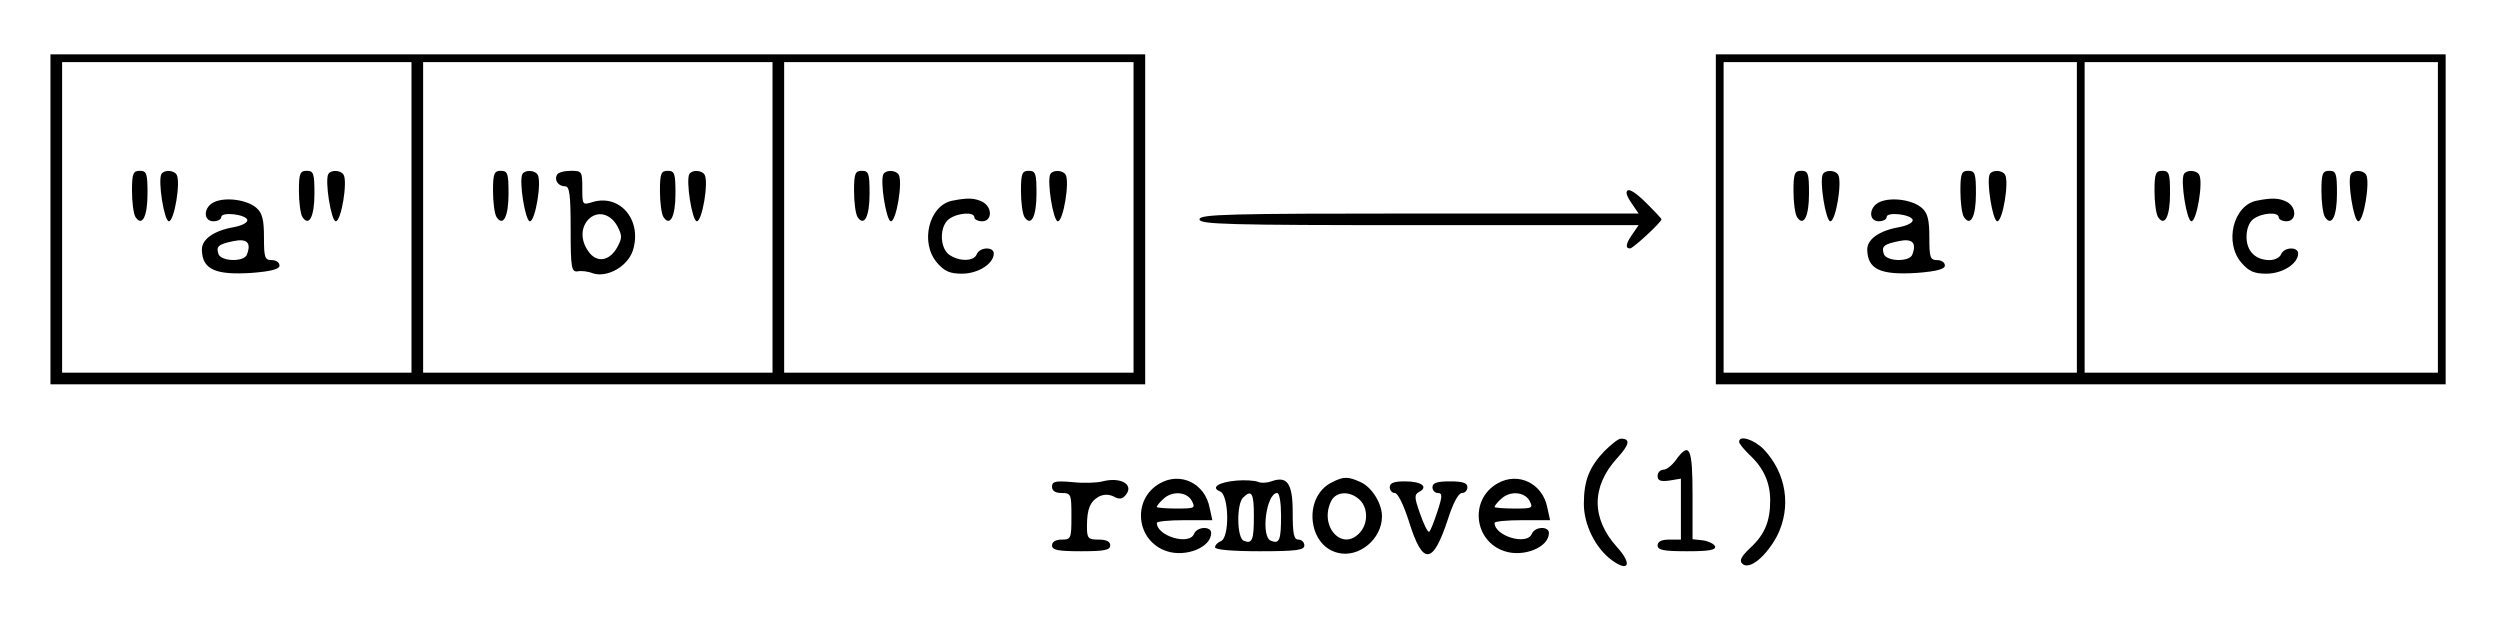
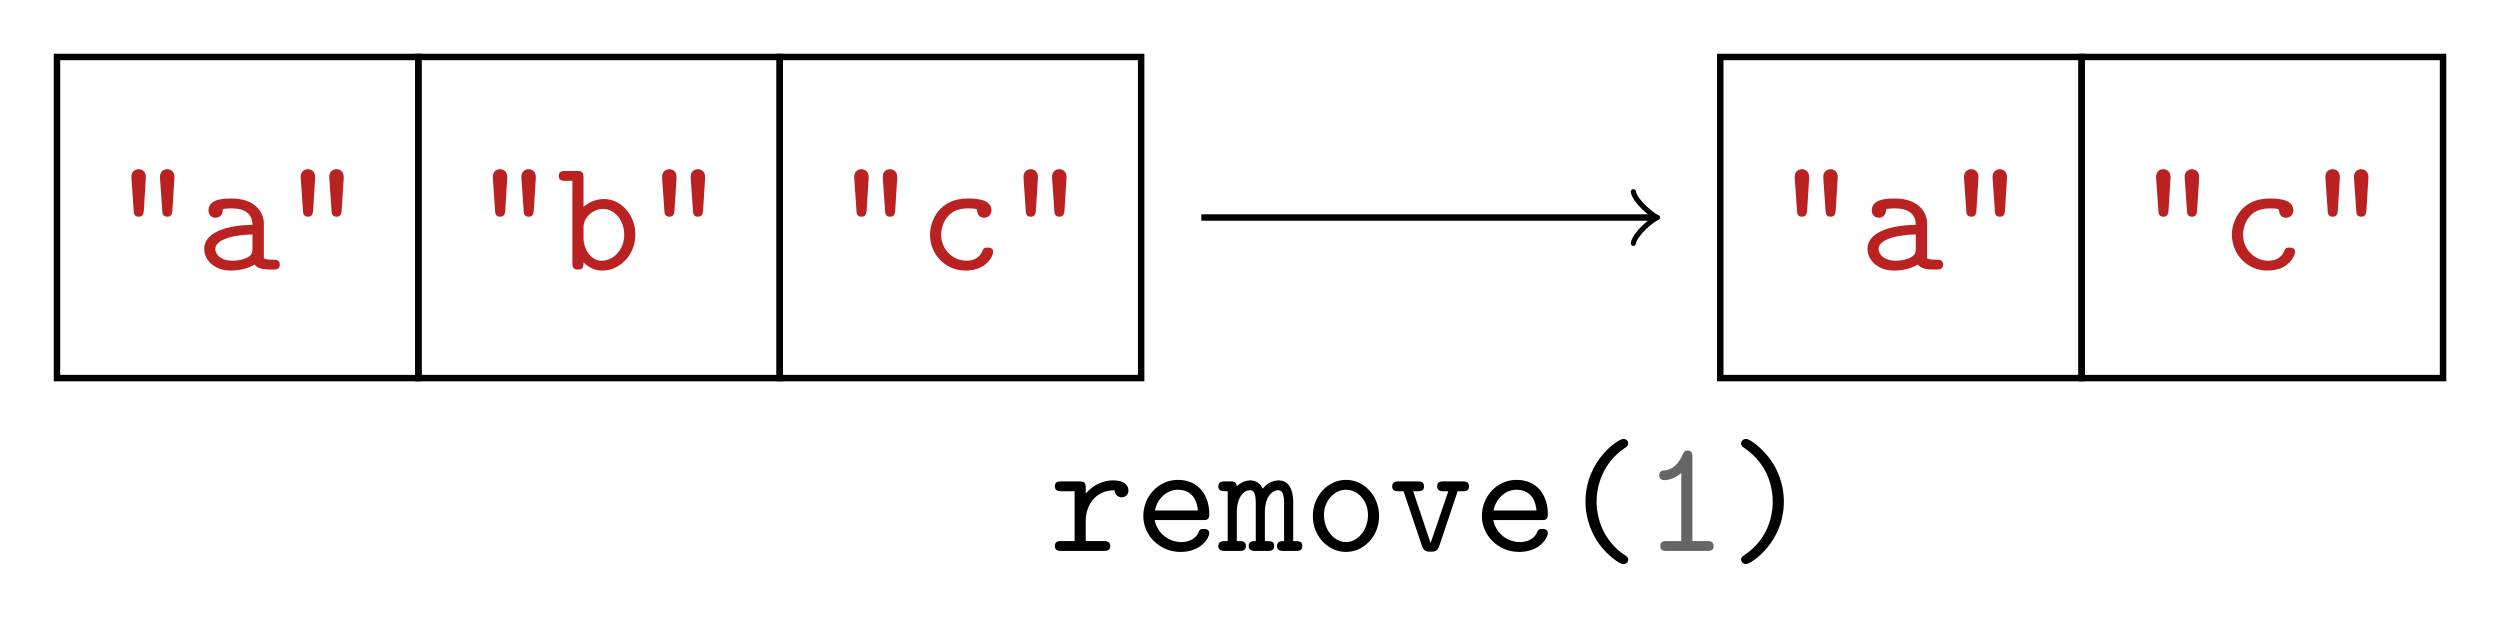
- <svg xmlns="http://www.w3.org/2000/svg" version="1.0" width="644pt" height="165pt" viewBox="0 0 644 165" preserveAspectRatio="xMidYMid meet">
-   <g transform="translate(0,165) scale(0.1,-0.1)" fill="#000000" stroke="none">
-     <path d="M130 1085 l0 -425 1410 0 1410 0 0 425 0 425 -1410 0 -1410 0 0 -425z m930 5 l0 -400 -450 0 -450 0 0 400 0 400 450 0 450 0 0 -400z m930 0 l0 -400 -450 0 -450 0 0 400 0 400 450 0 450 0 0 -400z m930 0 l0 -400 -450 0 -450 0 0 400 0 400 450 0 450 0 0 -400z" />
-     <path d="M340 1158 c0 -29 4 -59 9 -67 17 -26 31 1 31 60 0 52 -2 59 -20 59 -17 0 -20 -7 -20 -52z" />
-     <path d="M416 1202 c-10 -16 7 -122 19 -122 14 0 31 102 20 120 -7 12 -32 13 -39 2z" />
-     <path d="M770 1158 c0 -29 4 -59 9 -67 17 -26 31 1 31 60 0 52 -2 59 -20 59 -17 0 -20 -7 -20 -52z" />
-     <path d="M846 1202 c-10 -16 7 -122 19 -122 14 0 31 102 20 120 -7 12 -32 13 -39 2z" />
-     <path d="M553 1130 c-29 -12 -31 -50 -3 -50 11 0 20 5 20 11 0 14 62 7 67 -7 2 -7 -13 -15 -34 -19 -52 -9 -83 -31 -83 -58 1 -51 34 -66 128 -60 52 4 72 10 72 19 0 8 -9 14 -20 14 -18 0 -20 7 -20 58 0 45 -4 63 -19 76 -23 21 -78 29 -108 16z m83 -136 c-7 -19 -65 -18 -73 1 -7 20 -1 26 39 34 34 7 46 -4 34 -35z" />
-     <path d="M1270 1158 c0 -29 4 -59 9 -67 17 -26 31 1 31 60 0 52 -2 59 -20 59 -17 0 -20 -7 -20 -52z" />
-     <path d="M1346 1202 c-10 -16 7 -122 19 -122 14 0 31 102 20 120 -7 12 -32 13 -39 2z" />
-     <path d="M1435 1200 c-8 -14 3 -30 21 -30 11 0 14 -21 14 -111 0 -99 2 -110 18 -108 9 2 27 0 39 -5 37 -12 89 17 103 58 25 77 -31 146 -102 126 -28 -9 -28 -8 -28 36 0 42 -1 44 -29 44 -17 0 -33 -4 -36 -10z m155 -132 c13 -25 13 -31 0 -55 -20 -36 -53 -41 -74 -11 -21 29 -20 62 0 83 23 23 56 15 74 -17z" />
-     <path d="M1700 1158 c0 -29 4 -59 9 -67 17 -26 31 1 31 60 0 52 -2 59 -20 59 -17 0 -20 -7 -20 -52z" />
-     <path d="M1776 1202 c-10 -16 7 -122 19 -122 14 0 31 102 20 120 -7 12 -32 13 -39 2z" />
-     <path d="M2200 1158 c0 -29 4 -59 9 -67 17 -26 31 1 31 60 0 52 -2 59 -20 59 -17 0 -20 -7 -20 -52z" />
-     <path d="M2276 1202 c-10 -16 7 -122 19 -122 14 0 31 102 20 120 -7 12 -32 13 -39 2z" />
-     <path d="M2630 1158 c0 -29 4 -59 9 -67 17 -26 31 1 31 60 0 52 -2 59 -20 59 -17 0 -20 -7 -20 -52z" />
-     <path d="M2706 1202 c-10 -16 7 -122 19 -122 14 0 31 102 20 120 -7 12 -32 13 -39 2z" />
-     <path d="M2453 1133 c-60 -12 -84 -108 -39 -160 19 -22 33 -28 64 -28 42 0 82 26 82 52 0 18 -36 17 -44 -2 -7 -19 -46 -19 -71 -1 -25 18 -25 74 0 92 22 16 65 19 65 4 0 -5 9 -10 20 -10 26 0 27 36 1 50 -20 10 -38 11 -78 3z" />
-     <path d="M4420 1085 l0 -425 940 0 940 0 0 425 0 425 -940 0 -940 0 0 -425z m930 5 l0 -400 -455 0 -455 0 0 400 0 400 455 0 455 0 0 -400z m930 0 l0 -400 -455 0 -455 0 0 400 0 400 455 0 455 0 0 -400z" />
-     <path d="M4620 1158 c0 -29 4 -59 9 -67 17 -26 31 1 31 60 0 52 -2 59 -20 59 -17 0 -20 -7 -20 -52z" />
-     <path d="M4696 1202 c-10 -16 7 -122 19 -122 14 0 31 102 20 120 -7 12 -32 13 -39 2z" />
-     <path d="M5050 1158 c0 -29 4 -59 9 -67 17 -26 31 1 31 60 0 52 -2 59 -20 59 -17 0 -20 -7 -20 -52z" />
-     <path d="M5126 1202 c-10 -16 7 -122 19 -122 14 0 31 102 20 120 -7 12 -32 13 -39 2z" />
-     <path d="M4843 1130 c-29 -12 -31 -50 -3 -50 11 0 20 5 20 11 0 14 62 7 67 -7 2 -7 -13 -15 -34 -19 -52 -9 -83 -31 -83 -58 1 -51 34 -66 128 -60 52 4 72 10 72 19 0 8 -9 14 -20 14 -18 0 -20 7 -20 58 0 45 -4 63 -19 76 -23 21 -78 29 -108 16z m83 -136 c-7 -19 -65 -18 -73 1 -7 20 -1 26 39 34 34 7 46 -4 34 -35z" />
-     <path d="M5550 1158 c0 -29 4 -59 9 -67 17 -26 31 1 31 60 0 52 -2 59 -20 59 -17 0 -20 -7 -20 -52z" />
-     <path d="M5626 1202 c-10 -16 7 -122 19 -122 14 0 31 102 20 120 -7 12 -32 13 -39 2z" />
-     <path d="M5980 1158 c0 -29 4 -59 9 -67 17 -26 31 1 31 60 0 52 -2 59 -20 59 -17 0 -20 -7 -20 -52z" />
-     <path d="M6056 1202 c-10 -16 7 -122 19 -122 14 0 31 102 20 120 -7 12 -32 13 -39 2z" />
-     <path d="M5813 1133 c-60 -12 -84 -108 -39 -160 19 -22 33 -28 64 -28 42 0 82 26 82 52 0 18 -36 17 -44 -2 -3 -8 -16 -15 -29 -15 -37 0 -60 23 -60 60 0 20 7 38 18 46 22 16 65 19 65 4 0 -5 9 -10 20 -10 26 0 27 36 1 50 -20 10 -38 11 -78 3z" />
-     <path d="M4190 1152 c0 -4 7 -18 16 -30 l15 -22 -565 0 c-496 0 -566 -2 -566 -15 0 -13 70 -15 566 -15 l565 0 -15 -22 c-18 -25 -20 -38 -7 -38 8 0 81 68 81 75 0 2 -16 19 -36 39 -35 35 -54 45 -54 28z" />
-     <path d="M4133 488 c-39 -41 -53 -76 -53 -136 0 -54 30 -114 72 -145 44 -32 53 -10 14 33 -67 74 -67 156 -1 229 33 36 36 51 10 51 -6 0 -25 -15 -42 -32z" />
-     <path d="M4480 512 c0 -5 12 -19 26 -33 37 -34 54 -72 54 -118 0 -54 -14 -88 -52 -123 -23 -22 -28 -32 -20 -40 18 -18 62 19 90 72 37 74 24 161 -35 223 -25 25 -63 37 -63 19z" />
-     <path d="M4317 465 c-10 -14 -24 -25 -32 -25 -8 0 -15 -7 -15 -16 0 -12 7 -15 30 -12 l30 5 0 -79 0 -78 -30 0 c-20 0 -30 -5 -30 -15 0 -12 15 -15 76 -15 56 0 75 3 72 13 -3 6 -17 13 -31 15 l-27 3 0 115 c0 122 -8 137 -43 89z" />
-     <path d="M2840 410 c-14 -4 -49 -5 -77 -2 -44 4 -53 2 -53 -12 0 -10 8 -16 25 -16 24 0 25 -3 25 -60 0 -57 -1 -60 -25 -60 -16 0 -25 -6 -25 -15 0 -12 15 -15 75 -15 60 0 75 3 75 15 0 10 -10 15 -30 15 -27 0 -30 3 -30 34 0 45 8 64 31 77 13 6 25 6 38 0 14 -8 22 -7 31 4 22 27 -13 47 -60 35z" />
-     <path d="M2988 405 c-73 -41 -62 -149 18 -175 49 -16 114 10 114 47 0 18 -36 17 -44 -2 -12 -31 -96 -6 -96 28 0 4 32 7 71 7 l72 0 -7 32 c-12 63 -75 93 -128 63z m82 -45 c10 -19 8 -20 -40 -20 -27 0 -50 2 -50 4 0 3 7 12 16 20 22 22 61 20 74 -4z" />
-     <path d="M3185 412 c-46 -4 -67 -18 -42 -28 23 -9 25 -119 2 -128 -8 -3 -15 -10 -15 -16 0 -6 43 -10 115 -10 96 0 115 3 115 15 0 8 -7 15 -15 15 -12 0 -15 14 -15 70 0 75 -14 95 -55 80 -11 -4 -27 -5 -35 -1 -8 3 -33 5 -55 3z m45 -90 c0 -63 -4 -74 -26 -65 -18 7 -19 94 -2 111 22 22 28 12 28 -46z m70 0 c0 -63 -4 -74 -26 -65 -27 10 -12 123 16 123 6 0 10 -26 10 -58z" />
-     <path d="M3430 407 c-73 -37 -62 -162 16 -181 54 -14 114 35 114 94 0 33 -26 75 -55 88 -33 15 -44 15 -75 -1z m72 -44 c22 -20 23 -61 1 -85 -46 -51 -107 18 -73 83 13 23 47 25 72 2z" />
-     <path d="M3858 405 c-73 -41 -62 -149 18 -175 49 -16 114 10 114 47 0 18 -36 17 -44 -2 -12 -31 -96 -6 -96 28 0 4 32 7 71 7 l72 0 -7 32 c-12 63 -75 93 -128 63z m82 -45 c10 -19 8 -20 -40 -20 -27 0 -50 2 -50 4 0 3 7 12 16 20 22 22 61 20 74 -4z" />
-     <path d="M3580 395 c0 -8 6 -15 13 -15 8 0 23 -31 37 -75 35 -112 61 -111 100 8 13 41 27 67 36 67 8 0 14 7 14 15 0 11 -12 15 -45 15 -33 0 -45 -4 -45 -15 0 -8 6 -15 14 -15 12 0 12 -8 -2 -50 -9 -27 -18 -50 -21 -50 -4 0 -14 21 -23 47 -15 42 -15 49 -2 56 24 13 6 27 -37 27 -28 0 -39 -4 -39 -15z" />
+ <svg xmlns="http://www.w3.org/2000/svg" xmlns:xlink="http://www.w3.org/1999/xlink" width="154.484pt" height="39.509pt" viewBox="0 0 154.484 39.509" version="1.1">
+   <defs>
+     <g>
+       <symbol overflow="visible" id="glyph0-0">
+         <path style="stroke:none;" d="" />
+       </symbol>
+       <symbol overflow="visible" id="glyph0-1">
+         <path style="stroke:none;" d="M 2.172 -5.656 C 2.203 -6.125 1.859 -6.203 1.734 -6.203 C 1.547 -6.203 1.25 -6.094 1.281 -5.656 L 1.422 -3.625 C 1.422 -3.484 1.453 -3.266 1.734 -3.266 C 1.984 -3.266 2.031 -3.453 2.047 -3.625 Z M 3.938 -5.656 C 3.969 -6.125 3.625 -6.203 3.5 -6.203 C 3.312 -6.203 3.016 -6.094 3.047 -5.656 L 3.188 -3.625 C 3.188 -3.484 3.219 -3.266 3.5 -3.266 C 3.75 -3.266 3.797 -3.453 3.812 -3.625 Z M 3.938 -5.656 " />
+       </symbol>
+       <symbol overflow="visible" id="glyph0-2">
+         <path style="stroke:none;" d="M 3.656 -0.312 C 3.875 -0.016 4.344 0 4.719 0 C 5 0 5.219 0 5.219 -0.312 C 5.219 -0.609 4.969 -0.609 4.828 -0.609 C 4.406 -0.609 4.312 -0.656 4.234 -0.688 L 4.234 -2.844 C 4.234 -3.547 3.688 -4.391 2.25 -4.391 C 1.828 -4.391 0.812 -4.391 0.812 -3.656 C 0.812 -3.359 1.016 -3.203 1.25 -3.203 C 1.406 -3.203 1.688 -3.297 1.688 -3.656 C 1.688 -3.734 1.703 -3.75 1.906 -3.766 C 2.047 -3.781 2.172 -3.781 2.266 -3.781 C 3.016 -3.781 3.531 -3.469 3.531 -2.766 C 1.781 -2.734 0.547 -2.234 0.547 -1.281 C 0.547 -0.594 1.172 0.062 2.188 0.062 C 2.562 0.062 3.188 -0.016 3.656 -0.312 Z M 3.531 -2.172 L 3.531 -1.328 C 3.531 -1.109 3.531 -0.891 3.156 -0.719 C 2.797 -0.547 2.344 -0.547 2.266 -0.547 C 1.641 -0.547 1.234 -0.891 1.234 -1.281 C 1.234 -1.766 2.094 -2.141 3.531 -2.172 Z M 3.531 -2.172 " />
+       </symbol>
+       <symbol overflow="visible" id="glyph0-3">
+         <path style="stroke:none;" d="M 1.656 -3.875 L 1.656 -5.688 C 1.656 -5.984 1.594 -6.094 1.25 -6.094 L 0.531 -6.094 C 0.375 -6.094 0.125 -6.094 0.125 -5.781 C 0.125 -5.484 0.375 -5.484 0.516 -5.484 L 0.969 -5.484 L 0.969 -0.406 C 0.969 -0.203 0.969 0 1.312 0 C 1.656 0 1.656 -0.203 1.656 -0.453 C 2.062 -0.031 2.5 0.062 2.812 0.062 C 3.891 0.062 4.859 -0.891 4.859 -2.156 C 4.859 -3.375 3.984 -4.359 2.922 -4.359 C 2.438 -4.359 2 -4.172 1.656 -3.875 Z M 1.656 -1.906 L 1.656 -2.625 C 1.656 -3.219 2.234 -3.75 2.859 -3.75 C 3.594 -3.75 4.172 -3.016 4.172 -2.156 C 4.172 -1.203 3.484 -0.547 2.781 -0.547 C 2 -0.547 1.656 -1.422 1.656 -1.906 Z M 1.656 -1.906 " />
+       </symbol>
+       <symbol overflow="visible" id="glyph0-4">
+         <path style="stroke:none;" d="M 4.641 -1.094 C 4.641 -1.359 4.359 -1.359 4.297 -1.359 C 4.141 -1.359 4.031 -1.344 3.969 -1.141 C 3.906 -1.016 3.719 -0.547 2.984 -0.547 C 2.141 -0.547 1.422 -1.25 1.422 -2.156 C 1.422 -2.625 1.688 -3.781 3.047 -3.781 C 3.25 -3.781 3.641 -3.781 3.641 -3.688 C 3.656 -3.344 3.844 -3.203 4.078 -3.203 C 4.312 -3.203 4.531 -3.375 4.531 -3.656 C 4.531 -4.391 3.484 -4.391 3.047 -4.391 C 1.328 -4.391 0.734 -3.031 0.734 -2.156 C 0.734 -0.953 1.672 0.062 2.922 0.062 C 4.312 0.062 4.641 -0.922 4.641 -1.094 Z M 4.641 -1.094 " />
+       </symbol>
+       <symbol overflow="visible" id="glyph0-5">
+         <path style="stroke:none;" d="M 2.219 -1.859 C 2.219 -2.797 2.797 -3.75 4 -3.75 C 4.016 -3.516 4.188 -3.312 4.438 -3.312 C 4.656 -3.312 4.859 -3.469 4.859 -3.734 C 4.859 -3.938 4.734 -4.359 3.906 -4.359 C 3.406 -4.359 2.766 -4.172 2.219 -3.547 L 2.219 -3.891 C 2.219 -4.203 2.156 -4.297 1.812 -4.297 L 0.719 -4.297 C 0.562 -4.297 0.312 -4.297 0.312 -4 C 0.312 -3.688 0.562 -3.688 0.719 -3.688 L 1.531 -3.688 L 1.531 -0.609 L 0.719 -0.609 C 0.562 -0.609 0.312 -0.609 0.312 -0.312 C 0.312 0 0.562 0 0.719 0 L 3.312 0 C 3.469 0 3.734 0 3.734 -0.297 C 3.734 -0.609 3.469 -0.609 3.312 -0.609 L 2.219 -0.609 Z M 2.219 -1.859 " />
+       </symbol>
+       <symbol overflow="visible" id="glyph0-6">
+         <path style="stroke:none;" d="M 4.234 -1.906 C 4.438 -1.906 4.625 -1.906 4.625 -2.266 C 4.625 -3.406 3.984 -4.391 2.688 -4.391 C 1.5 -4.391 0.547 -3.391 0.547 -2.156 C 0.547 -0.953 1.562 0.062 2.844 0.062 C 4.156 0.062 4.625 -0.844 4.625 -1.094 C 4.625 -1.359 4.344 -1.359 4.281 -1.359 C 4.094 -1.359 4.016 -1.328 3.953 -1.141 C 3.734 -0.641 3.188 -0.547 2.906 -0.547 C 2.156 -0.547 1.422 -1.047 1.25 -1.906 Z M 1.266 -2.5 C 1.406 -3.234 2 -3.781 2.688 -3.781 C 3.203 -3.781 3.828 -3.531 3.922 -2.5 Z M 1.266 -2.5 " />
+       </symbol>
+       <symbol overflow="visible" id="glyph0-7">
+         <path style="stroke:none;" d="M 1.094 -4 C 1.062 -4.297 0.875 -4.297 0.688 -4.297 L 0.375 -4.297 C 0.219 -4.297 -0.047 -4.297 -0.047 -4 C -0.047 -3.688 0.172 -3.688 0.531 -3.688 L 0.531 -0.609 C 0.172 -0.609 -0.047 -0.609 -0.047 -0.297 C -0.047 0 0.234 0 0.375 0 L 1.25 0 C 1.391 0 1.656 0 1.656 -0.297 C 1.656 -0.609 1.453 -0.609 1.094 -0.609 L 1.094 -2.391 C 1.094 -3.281 1.5 -3.75 1.906 -3.75 C 2.141 -3.75 2.266 -3.578 2.266 -2.938 L 2.266 -0.609 C 2.078 -0.609 1.828 -0.609 1.828 -0.297 C 1.828 0 2.109 0 2.25 0 L 2.984 0 C 3.141 0 3.406 0 3.406 -0.297 C 3.406 -0.609 3.188 -0.609 2.828 -0.609 L 2.828 -2.391 C 2.828 -3.281 3.234 -3.75 3.656 -3.75 C 3.875 -3.75 4.016 -3.578 4.016 -2.938 L 4.016 -0.609 C 3.828 -0.609 3.578 -0.609 3.578 -0.297 C 3.578 0 3.844 0 3.984 0 L 4.734 0 C 4.891 0 5.141 0 5.141 -0.297 C 5.141 -0.609 4.938 -0.609 4.578 -0.609 L 4.578 -3.016 C 4.578 -3.219 4.578 -4.359 3.688 -4.359 C 3.391 -4.359 2.984 -4.234 2.703 -3.844 C 2.547 -4.172 2.266 -4.359 1.938 -4.359 C 1.625 -4.359 1.328 -4.219 1.094 -4 Z M 1.094 -4 " />
+       </symbol>
+       <symbol overflow="visible" id="glyph0-8">
+         <path style="stroke:none;" d="M 4.656 -2.156 C 4.656 -3.406 3.734 -4.391 2.609 -4.391 C 1.5 -4.391 0.562 -3.406 0.562 -2.156 C 0.562 -0.891 1.516 0.062 2.609 0.062 C 3.703 0.062 4.656 -0.891 4.656 -2.156 Z M 2.609 -0.547 C 1.875 -0.547 1.25 -1.297 1.25 -2.219 C 1.25 -3.125 1.906 -3.781 2.609 -3.781 C 3.328 -3.781 3.969 -3.125 3.969 -2.219 C 3.969 -1.297 3.344 -0.547 2.609 -0.547 Z M 2.609 -0.547 " />
+       </symbol>
+       <symbol overflow="visible" id="glyph0-9">
+         <path style="stroke:none;" d="M 4.281 -3.688 L 4.578 -3.688 C 4.734 -3.688 4.984 -3.688 4.984 -3.984 C 4.984 -4.297 4.75 -4.297 4.578 -4.297 L 3.422 -4.297 C 3.266 -4.297 3.016 -4.297 3.016 -4 C 3.016 -3.688 3.266 -3.688 3.422 -3.688 L 3.703 -3.688 L 2.609 -0.484 L 1.531 -3.688 L 1.797 -3.688 C 1.953 -3.688 2.203 -3.688 2.203 -3.984 C 2.203 -4.297 1.969 -4.297 1.797 -4.297 L 0.641 -4.297 C 0.484 -4.297 0.234 -4.297 0.234 -3.984 C 0.234 -3.688 0.484 -3.688 0.641 -3.688 L 0.938 -3.688 L 2.078 -0.297 C 2.203 0.047 2.406 0.047 2.609 0.047 C 2.797 0.047 3.031 0.047 3.141 -0.297 Z M 4.281 -3.688 " />
+       </symbol>
+       <symbol overflow="visible" id="glyph0-10">
+         <path style="stroke:none;" d="M 4.359 0.531 C 4.359 0.391 4.281 0.344 4.109 0.234 C 2.875 -0.609 2.406 -1.938 2.406 -3.047 C 2.406 -4.047 2.797 -5.438 4.125 -6.344 C 4.281 -6.453 4.359 -6.484 4.359 -6.641 C 4.359 -6.719 4.312 -6.922 4.047 -6.922 C 3.766 -6.922 1.719 -5.609 1.719 -3.047 C 1.719 -1.859 2.188 -0.969 2.531 -0.469 C 3.062 0.266 3.812 0.812 4.047 0.812 C 4.312 0.812 4.359 0.625 4.359 0.531 Z M 4.359 0.531 " />
+       </symbol>
+       <symbol overflow="visible" id="glyph0-11">
+         <path style="stroke:none;" d="M 3.094 -5.797 C 3.094 -5.953 3.094 -6.203 2.797 -6.203 C 2.609 -6.203 2.547 -6.078 2.5 -5.969 C 2.125 -5.109 1.609 -5 1.422 -4.984 C 1.25 -4.969 1.047 -4.953 1.047 -4.672 C 1.047 -4.422 1.219 -4.375 1.375 -4.375 C 1.562 -4.375 1.969 -4.438 2.406 -4.812 L 2.406 -0.609 L 1.5 -0.609 C 1.344 -0.609 1.109 -0.609 1.109 -0.297 C 1.109 0 1.359 0 1.5 0 L 4 0 C 4.156 0 4.406 0 4.406 -0.297 C 4.406 -0.609 4.172 -0.609 4 -0.609 L 3.094 -0.609 Z M 3.094 -5.797 " />
+       </symbol>
+       <symbol overflow="visible" id="glyph0-12">
+         <path style="stroke:none;" d="M 3.516 -3.047 C 3.516 -4.234 3.047 -5.141 2.703 -5.625 C 2.172 -6.359 1.422 -6.922 1.188 -6.922 C 0.938 -6.922 0.875 -6.719 0.875 -6.641 C 0.875 -6.484 0.984 -6.422 1.031 -6.391 C 2.672 -5.297 2.828 -3.703 2.828 -3.047 C 2.828 -2.047 2.453 -0.672 1.109 0.234 C 0.953 0.344 0.875 0.391 0.875 0.531 C 0.875 0.625 0.938 0.812 1.188 0.812 C 1.469 0.812 3.516 -0.5 3.516 -3.047 Z M 3.516 -3.047 " />
+       </symbol>
+     </g>
+   </defs>
+   <g id="surface1">
+     <path style="fill:none;stroke-width:0.399;stroke-linecap:butt;stroke-linejoin:miter;stroke:rgb(0%,0%,0%);stroke-opacity:1;stroke-miterlimit:10;" d="M -11.166 -9.922 L 11.166 -9.922 L 11.166 9.921 L -11.166 9.921 Z M -11.166 -9.922 " transform="matrix(1,0,0,-1,14.686,13.441)" />
+     <g style="fill:rgb(73%,12.999%,12.999%);fill-opacity:1;">
+       <use xlink:href="#glyph0-1" x="6.84" y="16.658" />
+       <use xlink:href="#glyph0-2" x="12.07" y="16.658" />
+       <use xlink:href="#glyph0-1" x="17.301" y="16.658" />
+     </g>
+     <path style="fill:none;stroke-width:0.399;stroke-linecap:butt;stroke-linejoin:miter;stroke:rgb(0%,0%,0%);stroke-opacity:1;stroke-miterlimit:10;" d="M -11.166 -9.922 L 11.166 -9.922 L 11.166 9.921 L -11.166 9.921 Z M -11.166 -9.922 " transform="matrix(1,0,0,-1,37.018,13.441)" />
+     <g style="fill:rgb(73%,12.999%,12.999%);fill-opacity:1;">
+       <use xlink:href="#glyph0-1" x="29.172" y="16.658" />
+       <use xlink:href="#glyph0-3" x="34.402" y="16.658" />
+       <use xlink:href="#glyph0-1" x="39.633" y="16.658" />
+     </g>
+     <path style="fill:none;stroke-width:0.399;stroke-linecap:butt;stroke-linejoin:miter;stroke:rgb(0%,0%,0%);stroke-opacity:1;stroke-miterlimit:10;" d="M -11.166 -9.922 L 11.166 -9.922 L 11.166 9.921 L -11.166 9.921 Z M -11.166 -9.922 " transform="matrix(1,0,0,-1,59.35,13.441)" />
+     <g style="fill:rgb(73%,12.999%,12.999%);fill-opacity:1;">
+       <use xlink:href="#glyph0-1" x="51.504" y="16.658" />
+       <use xlink:href="#glyph0-4" x="56.734" y="16.658" />
+       <use xlink:href="#glyph0-1" x="61.965" y="16.658" />
+     </g>
+     <path style="fill:none;stroke-width:0.399;stroke-linecap:butt;stroke-linejoin:miter;stroke:rgb(0%,0%,0%);stroke-opacity:1;stroke-miterlimit:10;" d="M -11.165 -9.922 L 11.167 -9.922 L 11.167 9.921 L -11.165 9.921 Z M -11.165 -9.922 " transform="matrix(1,0,0,-1,117.466,13.441)" />
+     <g style="fill:rgb(73%,12.999%,12.999%);fill-opacity:1;">
+       <use xlink:href="#glyph0-1" x="109.621" y="16.658" />
+       <use xlink:href="#glyph0-2" x="114.851" y="16.658" />
+       <use xlink:href="#glyph0-1" x="120.082" y="16.658" />
+     </g>
+     <path style="fill:none;stroke-width:0.399;stroke-linecap:butt;stroke-linejoin:miter;stroke:rgb(0%,0%,0%);stroke-opacity:1;stroke-miterlimit:10;" d="M -11.166 -9.922 L 11.166 -9.922 L 11.166 9.921 L -11.166 9.921 Z M -11.166 -9.922 " transform="matrix(1,0,0,-1,139.799,13.441)" />
+     <g style="fill:rgb(73%,12.999%,12.999%);fill-opacity:1;">
+       <use xlink:href="#glyph0-1" x="131.953" y="16.658" />
+       <use xlink:href="#glyph0-4" x="137.183" y="16.658" />
+       <use xlink:href="#glyph0-1" x="142.414" y="16.658" />
+     </g>
+     <path style="fill:none;stroke-width:0.399;stroke-linecap:butt;stroke-linejoin:miter;stroke:rgb(0%,0%,0%);stroke-opacity:1;stroke-miterlimit:10;" d="M 37.216 -0 L 65.107 -0 " transform="matrix(1,0,0,-1,37.018,13.441)" />
+     <path style="fill:none;stroke-width:0.319;stroke-linecap:round;stroke-linejoin:round;stroke:rgb(0%,0%,0%);stroke-opacity:1;stroke-miterlimit:10;" d="M -1.194 1.593 C -1.097 0.996 0.001 0.101 0.298 -0 C 0.001 -0.098 -1.097 -0.997 -1.194 -1.594 " transform="matrix(1,0,0,-1,102.1241,13.441)" />
+     <g style="fill:rgb(0%,0%,0%);fill-opacity:1;">
+       <use xlink:href="#glyph0-5" x="64.872" y="34.044" />
+       <use xlink:href="#glyph0-6" x="70.102" y="34.044" />
+       <use xlink:href="#glyph0-7" x="75.333" y="34.044" />
+       <use xlink:href="#glyph0-8" x="80.563" y="34.044" />
+       <use xlink:href="#glyph0-9" x="85.793" y="34.044" />
+       <use xlink:href="#glyph0-6" x="91.024" y="34.044" />
+       <use xlink:href="#glyph0-10" x="96.254" y="34.044" />
+     </g>
+     <g style="fill:rgb(39.999%,39.999%,39.999%);fill-opacity:1;">
+       <use xlink:href="#glyph0-11" x="101.485" y="34.044" />
+     </g>
+     <g style="fill:rgb(0%,0%,0%);fill-opacity:1;">
+       <use xlink:href="#glyph0-12" x="106.715" y="34.044" />
+     </g>
  </g>
</svg>
